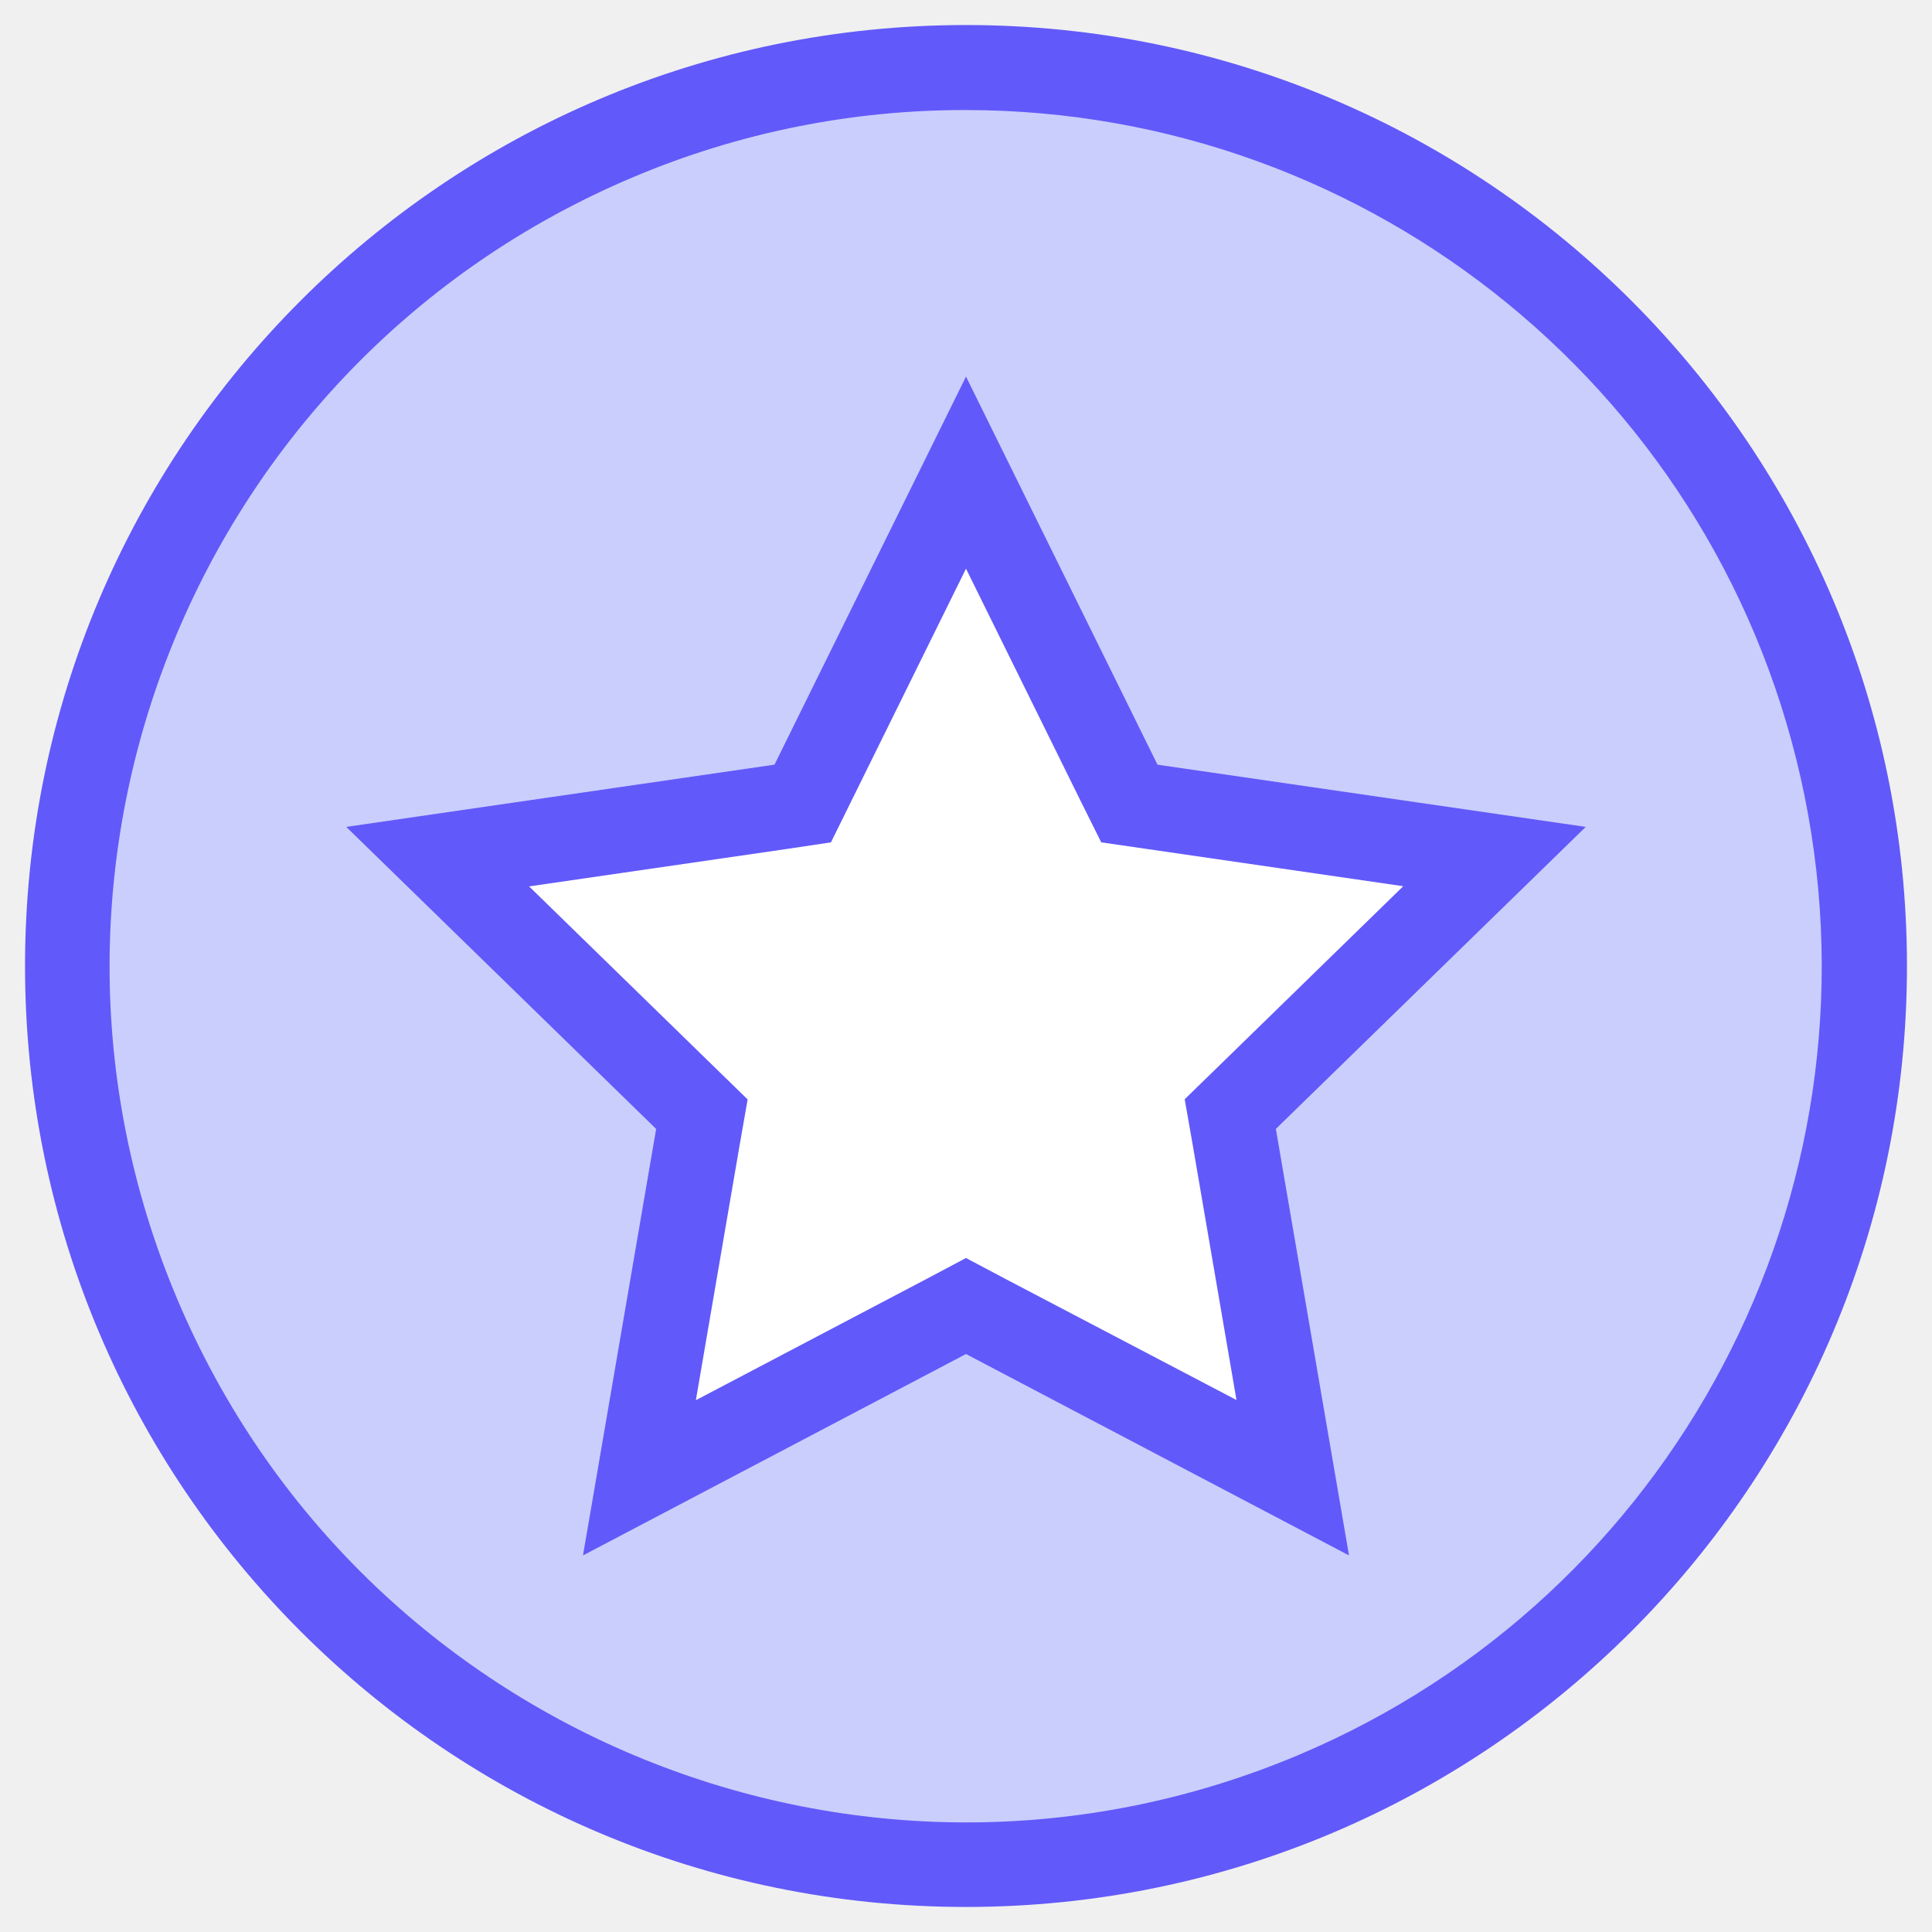
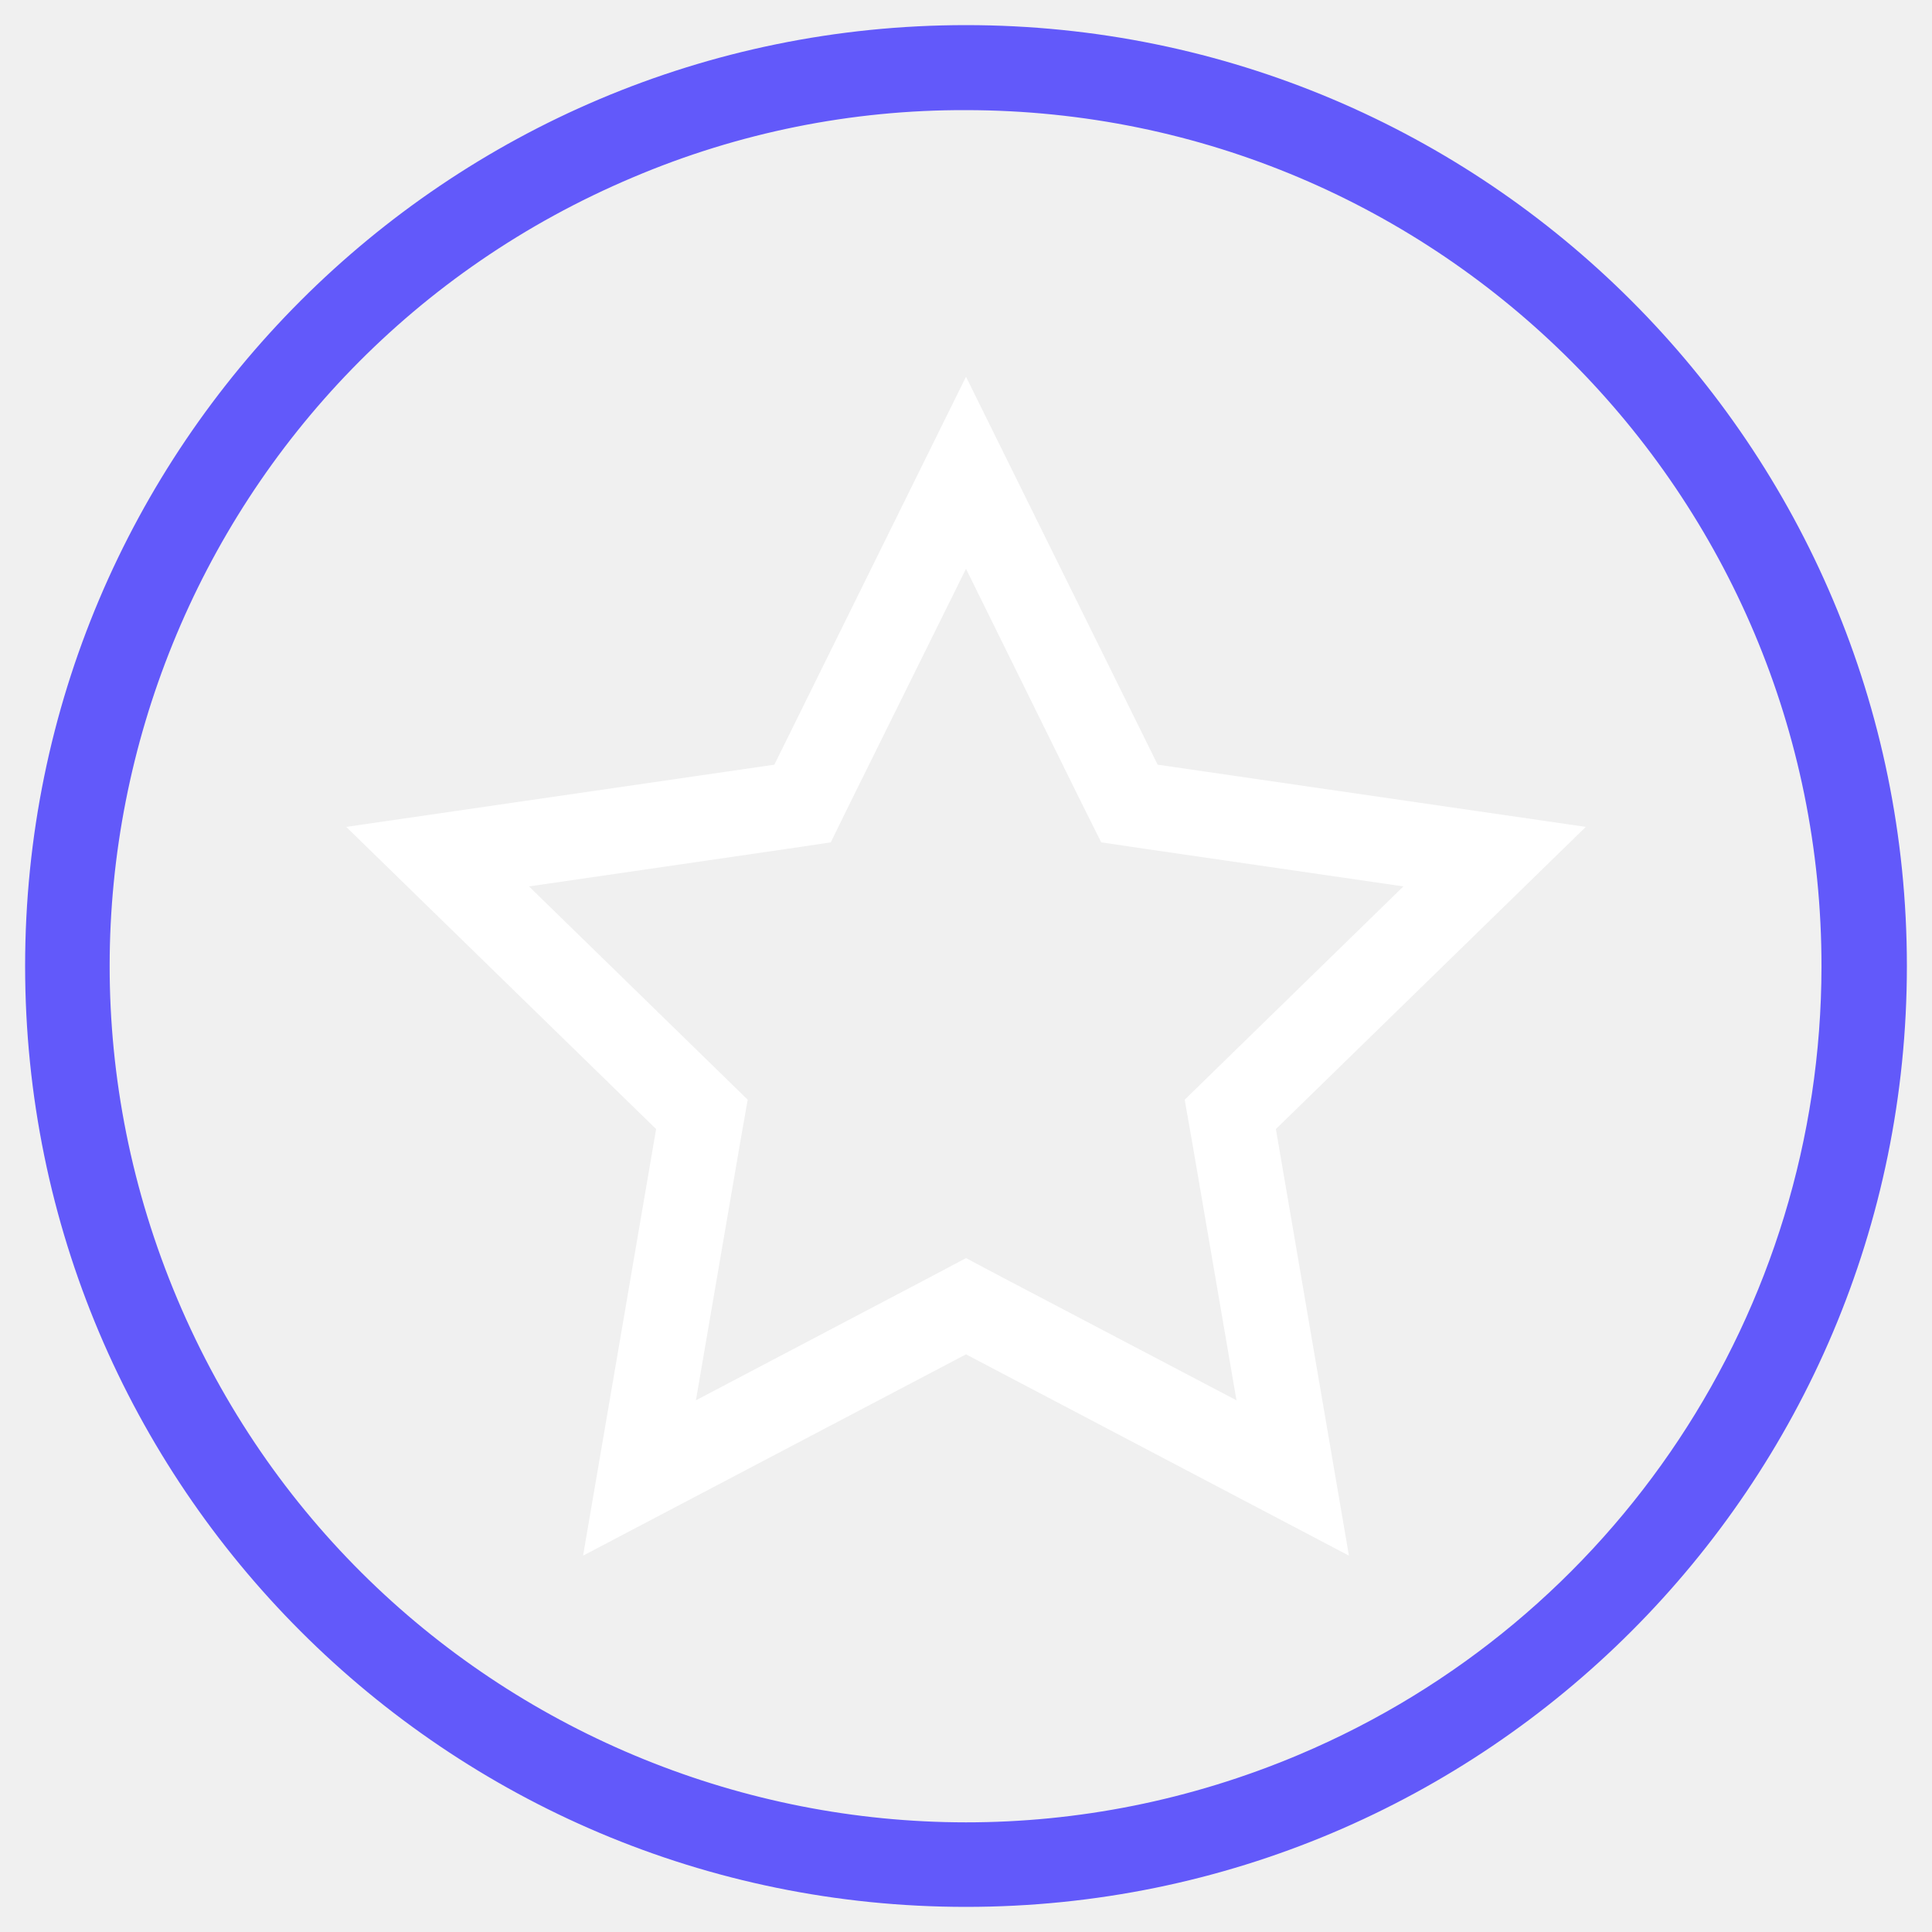
- <svg xmlns="http://www.w3.org/2000/svg" viewBox="0 0 500 500">
-   <defs>
-     <style>
-       .cls-1 {
-         fill: #cacefc;
-       }
- 
-       .cls-2 {
-         fill: #6259fa;
-       }
- 
-       .cls-3 {
-         fill: #fff;
-       }
-     </style>
-   </defs>
-   <g id="Layer_6" data-name="Layer 6">
-     <g>
-       <path class="cls-1" d="M250,482.52A232.51,232.51,0,0,1,85.59,85.59,232.51,232.51,0,1,1,414.41,414.41,231,231,0,0,1,250,482.52Z" />
-       <path class="cls-2" d="M250,28.48a221.58,221.58,0,0,1,86.22,425.64A221.58,221.58,0,0,1,163.78,45.88,220.24,220.24,0,0,1,250,28.48m0-22C115.51,6.48,6.48,115.51,6.48,250S115.51,493.52,250,493.52,493.52,384.49,493.52,250,384.49,6.48,250,6.48Z" />
-     </g>
-     <g>
-       <polygon class="cls-3" points="250 338 165.49 382.43 181.63 288.32 113.25 221.67 207.74 207.94 250 122.32 292.26 207.94 386.75 221.67 318.37 288.32 334.51 382.43 250 338" />
-       <path class="cls-2" d="M250,147.17l29.83,60.45L285,218l11.45,1.66,66.71,9.69-48.27,47.06-8.29,8.07,2,11.4,11.4,66.44L260.24,331,250,325.57,239.76,331l-59.67,31.37,11.4-66.44,2-11.4-8.29-8.07-48.27-47.06,66.71-9.69L215.05,218l5.12-10.38L250,147.17m0-49.71L200.44,197.89,89.61,214l80.2,78.17L150.88,402.54,250,350.42l99.12,52.12L330.19,292.16,410.39,214l-110.83-16.1L250,97.46Z" />
-     </g>
-   </g>
+ <svg xmlns="http://www.w3.org/2000/svg" version="1.1" id="Layer_1" x="0px" y="0px" viewBox="0 0 500 500" style="enable-background:new 0 0 500 500;" xml:space="preserve">
+   <style type="text/css">
+ 	.st0{fill:#6259FA;}
+ 	.st1{fill:#FFFFFF;}
+ </style>
+   <path class="st0" d="M250,28.5c122.4,0.1,221.5,99.3,221.4,221.7c-0.1,89-53.3,169.3-135.2,203.9C223.5,501.7,93.5,449,45.9,336.2  S51,93.5,163.8,45.9C191.1,34.3,220.4,28.4,250,28.5 M250,6.5C115.5,6.5,6.5,115.5,6.5,250s109,243.5,243.5,243.5  s243.5-109,243.5-243.5S384.5,6.5,250,6.5z" />
+   <path class="st1" d="M250,147.2l29.8,60.4L285,218l11.5,1.7l66.7,9.7l-48.3,47.1l-8.3,8.1l2,11.4l11.4,66.4L260.2,331l-10.2-5.4  l-10.2,5.4l-59.7,31.4l11.4-66.4l2-11.4l-8.3-8.1l-48.3-47.1l66.7-9.7l11.4-1.7l5.1-10.4L250,147.2 M250,97.5l-49.6,100.4L89.6,214  l80.2,78.2l-18.9,110.4l99.1-52.1l99.1,52.1l-18.9-110.4l80.2-78.2l-110.8-16.1L250,97.5z" />
</svg>
